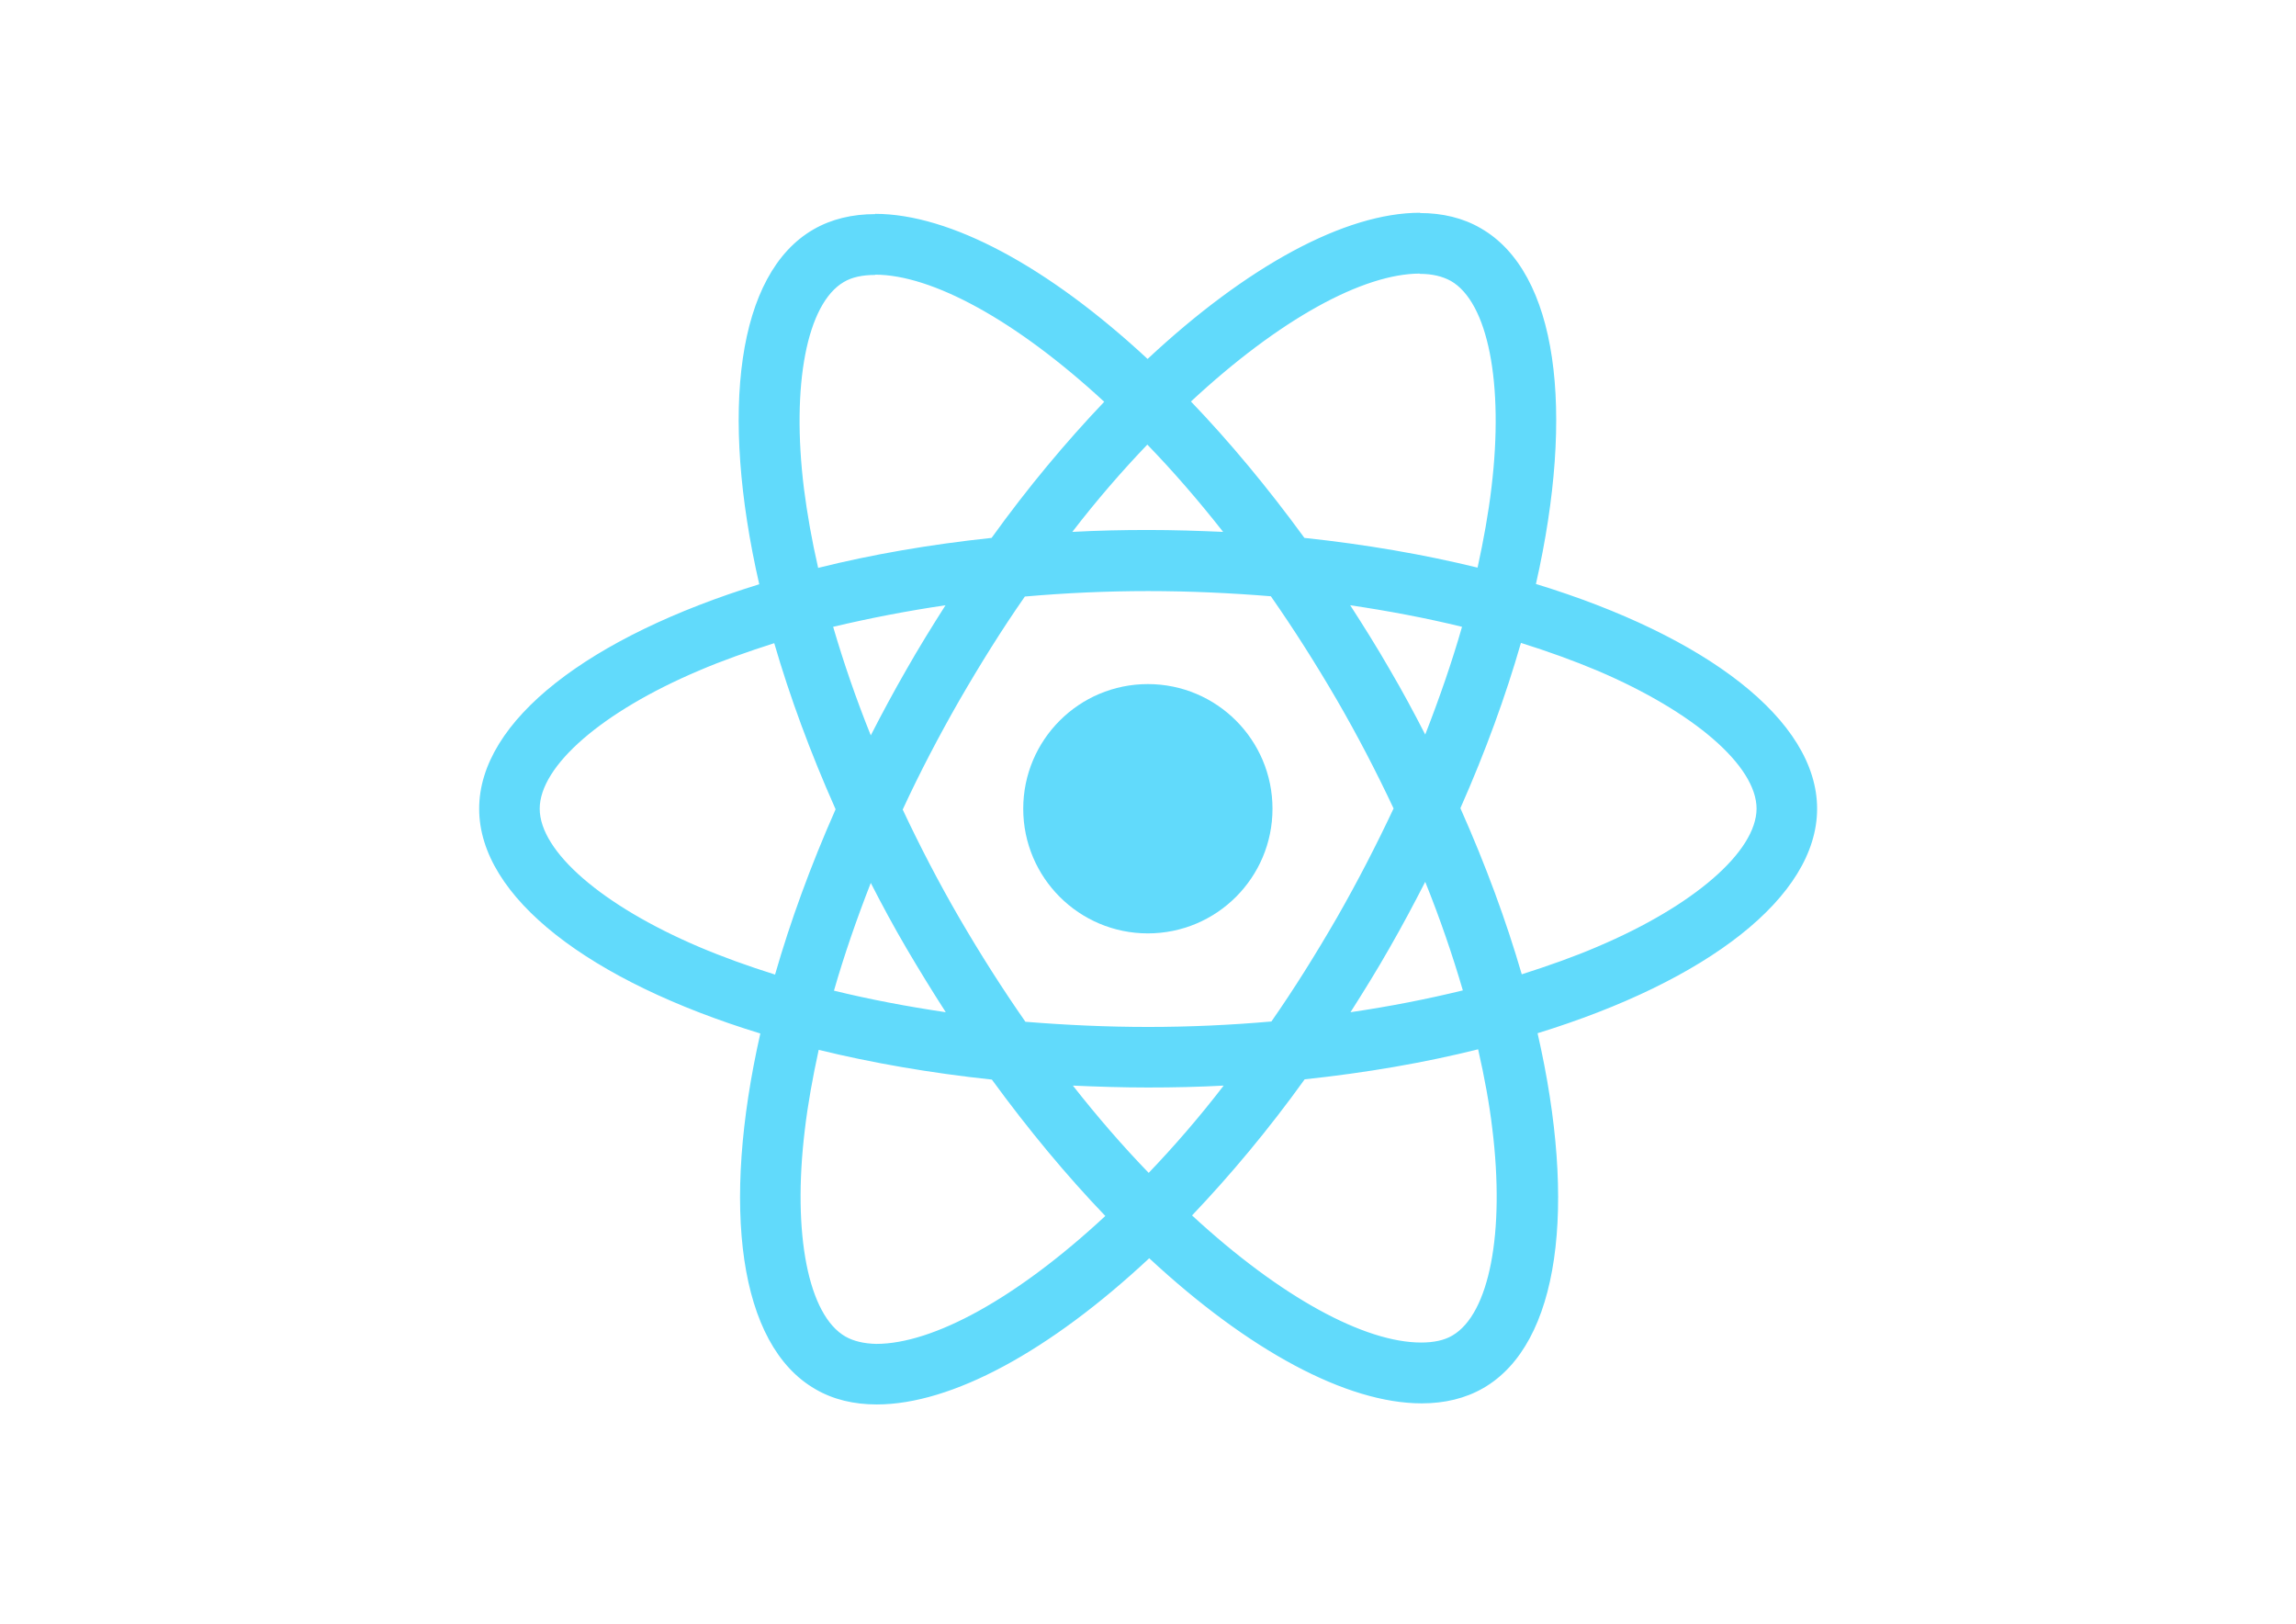
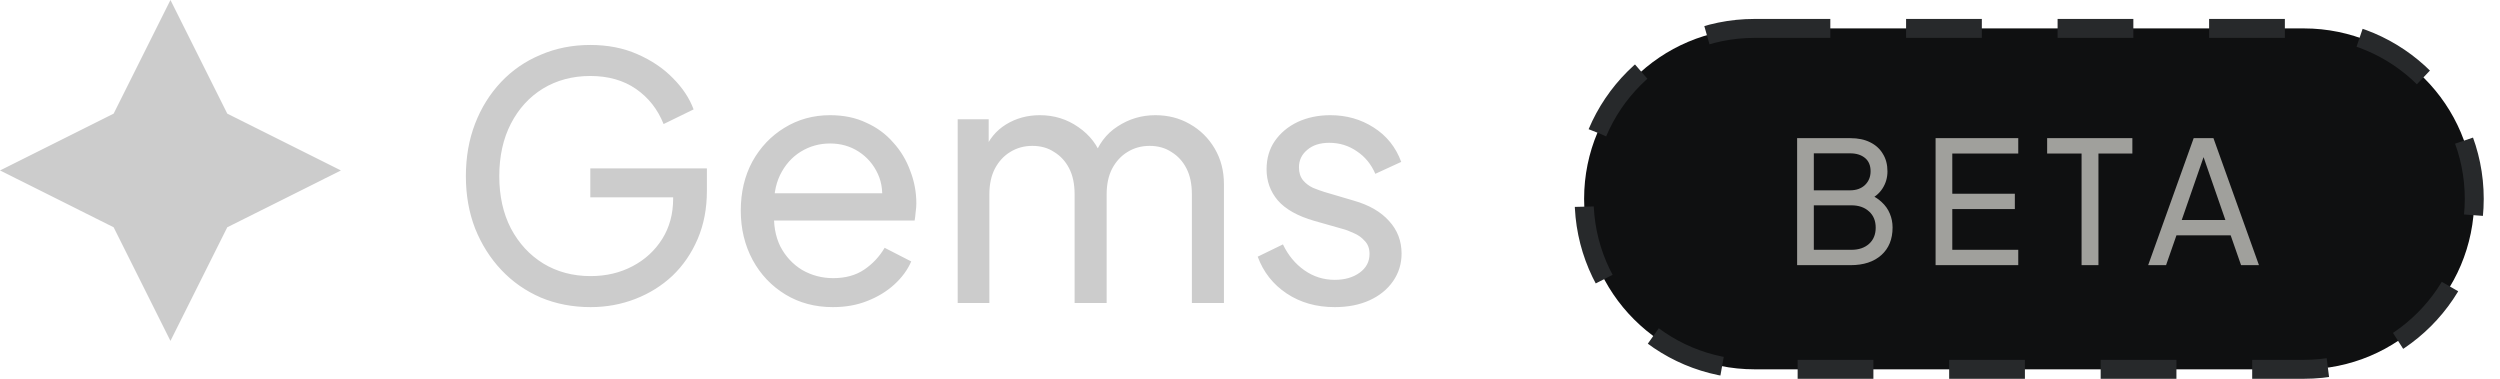
- <svg xmlns="http://www.w3.org/2000/svg" viewBox="0 0 841.9 595.3">
-   <g fill="#61DAFB">
-     <path d="M666.3 296.5c0-32.5-40.7-63.3-103.1-82.4 14.4-63.6 8-114.2-20.2-130.4-6.5-3.8-14.1-5.6-22.4-5.6v22.3c4.6 0 8.3.9 11.4 2.6 13.6 7.8 19.5 37.5 14.9 75.7-1.1 9.4-2.9 19.3-5.1 29.4-19.6-4.8-41-8.5-63.5-10.9-13.5-18.5-27.5-35.3-41.6-50 32.6-30.3 63.2-46.9 84-46.9V78c-27.5 0-63.5 19.6-99.9 53.6-36.4-33.8-72.4-53.2-99.9-53.2v22.3c20.7 0 51.4 16.5 84 46.6-14 14.7-28 31.4-41.3 49.9-22.6 2.4-44 6.1-63.6 11-2.3-10-4-19.7-5.2-29-4.7-38.2 1.1-67.9 14.6-75.8 3-1.8 6.9-2.6 11.5-2.6V78.5c-8.4 0-16 1.8-22.6 5.6-28.1 16.2-34.4 66.7-19.9 130.1-62.2 19.2-102.7 49.9-102.7 82.3 0 32.5 40.7 63.3 103.1 82.4-14.4 63.6-8 114.2 20.2 130.4 6.5 3.8 14.1 5.6 22.5 5.6 27.5 0 63.5-19.6 99.9-53.6 36.4 33.8 72.4 53.2 99.9 53.2 8.4 0 16-1.8 22.6-5.6 28.1-16.2 34.4-66.7 19.9-130.1 62-19.1 102.5-49.9 102.5-82.3zm-130.2-66.7c-3.7 12.9-8.3 26.2-13.5 39.5-4.1-8-8.4-16-13.1-24-4.6-8-9.5-15.8-14.4-23.4 14.2 2.1 27.9 4.7 41 7.9zm-45.8 106.5c-7.8 13.5-15.8 26.3-24.1 38.2-14.9 1.3-30 2-45.2 2-15.1 0-30.2-.7-45-1.9-8.3-11.9-16.4-24.6-24.2-38-7.6-13.1-14.5-26.4-20.8-39.8 6.2-13.4 13.2-26.8 20.7-39.9 7.8-13.5 15.8-26.3 24.1-38.2 14.9-1.3 30-2 45.2-2 15.1 0 30.2.7 45 1.9 8.3 11.9 16.4 24.6 24.2 38 7.6 13.1 14.5 26.4 20.8 39.8-6.3 13.4-13.2 26.8-20.7 39.9zm32.3-13c5.4 13.4 10 26.8 13.8 39.8-13.1 3.2-26.9 5.9-41.2 8 4.9-7.7 9.8-15.6 14.4-23.7 4.6-8 8.9-16.1 13-24.1zM421.2 430c-9.3-9.6-18.6-20.3-27.8-32 9 .4 18.2.7 27.5.7 9.4 0 18.7-.2 27.8-.7-9 11.7-18.3 22.4-27.5 32zm-74.4-58.9c-14.2-2.1-27.9-4.7-41-7.9 3.7-12.9 8.3-26.2 13.5-39.5 4.1 8 8.4 16 13.1 24 4.7 8 9.5 15.8 14.4 23.4zM420.7 163c9.3 9.6 18.6 20.3 27.8 32-9-.4-18.2-.7-27.5-.7-9.4 0-18.7.2-27.8.7 9-11.7 18.3-22.4 27.5-32zm-74 58.9c-4.9 7.7-9.8 15.6-14.4 23.7-4.6 8-8.9 16-13 24-5.4-13.4-10-26.8-13.8-39.8 13.1-3.1 26.9-5.8 41.2-7.9zm-90.5 125.2c-35.4-15.1-58.3-34.9-58.3-50.6 0-15.7 22.9-35.6 58.3-50.6 8.6-3.7 18-7 27.7-10.1 5.7 19.6 13.2 40 22.5 60.9-9.2 20.8-16.6 41.1-22.2 60.6-9.9-3.1-19.3-6.5-28-10.2zM310 490c-13.6-7.8-19.5-37.5-14.9-75.7 1.1-9.4 2.9-19.3 5.1-29.4 19.6 4.8 41 8.5 63.5 10.9 13.5 18.5 27.5 35.3 41.6 50-32.6 30.3-63.2 46.9-84 46.9-4.5-.1-8.3-1-11.3-2.7zm237.2-76.2c4.7 38.2-1.1 67.9-14.6 75.8-3 1.8-6.9 2.6-11.5 2.6-20.7 0-51.4-16.5-84-46.6 14-14.7 28-31.4 41.3-49.9 22.6-2.4 44-6.1 63.6-11 2.3 10.1 4.1 19.8 5.2 29.1zm38.5-66.7c-8.6 3.7-18 7-27.7 10.1-5.7-19.6-13.2-40-22.5-60.9 9.2-20.8 16.6-41.1 22.2-60.6 9.9 3.1 19.3 6.5 28.1 10.2 35.4 15.1 58.3 34.9 58.3 50.6-.1 15.7-23 35.6-58.4 50.6zM320.8 78.4z" />
-     <circle cx="420.9" cy="296.5" r="45.7" />
-     <path d="M520.5 78.1z" />
-   </g>
+ <svg xmlns="http://www.w3.org/2000/svg" width="132" height="20" viewBox="0 0 132 20" fill="none">
+   <path d="M31.186 16.216C30.238 16.216 29.362 16.048 28.558 15.712C27.754 15.364 27.058 14.878 26.47 14.254C25.882 13.63 25.42 12.898 25.084 12.058C24.76 11.218 24.598 10.3 24.598 9.304C24.598 8.296 24.76 7.372 25.084 6.532C25.408 5.692 25.864 4.96 26.452 4.336C27.04 3.712 27.736 3.232 28.54 2.896C29.344 2.548 30.22 2.374 31.168 2.374C32.092 2.374 32.92 2.536 33.652 2.86C34.396 3.184 35.02 3.604 35.524 4.12C36.04 4.636 36.406 5.188 36.622 5.776L35.038 6.55C34.726 5.77 34.24 5.152 33.58 4.696C32.92 4.24 32.116 4.012 31.168 4.012C30.232 4.012 29.398 4.234 28.666 4.678C27.946 5.122 27.382 5.74 26.974 6.532C26.566 7.324 26.362 8.248 26.362 9.304C26.362 10.348 26.566 11.266 26.974 12.058C27.394 12.85 27.964 13.468 28.684 13.912C29.416 14.356 30.25 14.578 31.186 14.578C32.002 14.578 32.74 14.404 33.4 14.056C34.06 13.708 34.582 13.228 34.966 12.616C35.35 12.004 35.542 11.296 35.542 10.492V9.664L36.352 10.42H31.168V8.89H37.324V10.078C37.324 11.014 37.162 11.86 36.838 12.616C36.514 13.372 36.07 14.02 35.506 14.56C34.942 15.088 34.288 15.496 33.544 15.784C32.8 16.072 32.014 16.216 31.186 16.216ZM43.973 16.216C43.037 16.216 42.203 15.994 41.471 15.55C40.739 15.106 40.163 14.5 39.743 13.732C39.323 12.952 39.113 12.082 39.113 11.122C39.113 10.15 39.317 9.286 39.725 8.53C40.145 7.774 40.709 7.18 41.417 6.748C42.137 6.304 42.941 6.082 43.829 6.082C44.549 6.082 45.185 6.214 45.737 6.478C46.301 6.73 46.775 7.078 47.159 7.522C47.555 7.954 47.855 8.452 48.059 9.016C48.275 9.568 48.383 10.144 48.383 10.744C48.383 10.876 48.371 11.026 48.347 11.194C48.335 11.35 48.317 11.5 48.293 11.644H40.337V10.204H47.321L46.529 10.852C46.637 10.228 46.577 9.67 46.349 9.178C46.121 8.686 45.785 8.296 45.341 8.008C44.897 7.72 44.393 7.576 43.829 7.576C43.265 7.576 42.749 7.72 42.281 8.008C41.813 8.296 41.447 8.71 41.183 9.25C40.931 9.778 40.829 10.408 40.877 11.14C40.829 11.848 40.937 12.472 41.201 13.012C41.477 13.54 41.861 13.954 42.353 14.254C42.857 14.542 43.403 14.686 43.991 14.686C44.639 14.686 45.185 14.536 45.629 14.236C46.073 13.936 46.433 13.552 46.709 13.084L48.113 13.804C47.921 14.248 47.621 14.656 47.213 15.028C46.817 15.388 46.343 15.676 45.791 15.892C45.251 16.108 44.645 16.216 43.973 16.216ZM50.566 16V6.298H52.203V8.278L51.969 7.972C52.209 7.36 52.593 6.892 53.121 6.568C53.65 6.244 54.243 6.082 54.904 6.082C55.66 6.082 56.337 6.292 56.938 6.712C57.55 7.132 57.969 7.684 58.197 8.368L57.73 8.386C57.981 7.63 58.407 7.06 59.008 6.676C59.608 6.28 60.273 6.082 61.005 6.082C61.678 6.082 62.283 6.238 62.824 6.55C63.376 6.862 63.813 7.294 64.138 7.846C64.462 8.398 64.624 9.022 64.624 9.718V16H62.931V10.258C62.931 9.718 62.836 9.262 62.644 8.89C62.452 8.518 62.188 8.23 61.852 8.026C61.528 7.81 61.144 7.702 60.7 7.702C60.267 7.702 59.877 7.81 59.529 8.026C59.194 8.23 58.923 8.524 58.719 8.908C58.528 9.28 58.431 9.73 58.431 10.258V16H56.739V10.258C56.739 9.718 56.644 9.262 56.452 8.89C56.26 8.518 55.995 8.23 55.66 8.026C55.336 7.81 54.952 7.702 54.508 7.702C54.075 7.702 53.685 7.81 53.337 8.026C53.002 8.23 52.731 8.524 52.528 8.908C52.336 9.28 52.239 9.73 52.239 10.258V16H50.566ZM70.475 16.216C69.503 16.216 68.657 15.976 67.937 15.496C67.217 15.016 66.707 14.368 66.407 13.552L67.739 12.904C68.015 13.48 68.393 13.936 68.873 14.272C69.353 14.608 69.887 14.776 70.475 14.776C71.003 14.776 71.441 14.65 71.789 14.398C72.137 14.146 72.311 13.816 72.311 13.408C72.311 13.12 72.227 12.892 72.059 12.724C71.903 12.544 71.711 12.406 71.483 12.31C71.255 12.202 71.045 12.124 70.853 12.076L69.395 11.662C68.519 11.41 67.877 11.05 67.469 10.582C67.073 10.114 66.875 9.568 66.875 8.944C66.875 8.368 67.019 7.87 67.307 7.45C67.607 7.018 68.009 6.682 68.513 6.442C69.029 6.202 69.605 6.082 70.241 6.082C71.093 6.082 71.855 6.298 72.527 6.73C73.211 7.162 73.697 7.768 73.985 8.548L72.617 9.178C72.401 8.674 72.077 8.278 71.645 7.99C71.213 7.69 70.727 7.54 70.187 7.54C69.695 7.54 69.305 7.666 69.017 7.918C68.729 8.158 68.585 8.464 68.585 8.836C68.585 9.112 68.657 9.34 68.801 9.52C68.945 9.688 69.119 9.82 69.323 9.916C69.527 10 69.725 10.072 69.917 10.132L71.501 10.6C72.293 10.828 72.905 11.182 73.337 11.662C73.781 12.142 74.003 12.718 74.003 13.39C74.003 13.93 73.853 14.416 73.553 14.848C73.253 15.28 72.839 15.616 72.311 15.856C71.783 16.096 71.171 16.216 70.475 16.216Z" fill="#CCCCCC" />
+   <path d="M11.553 6.224L11.627 6.373L11.776 6.447L16.882 9L11.776 11.553L11.627 11.627L11.553 11.776L9 16.882L6.447 11.776L6.373 11.627L6.224 11.553L1.118 9L6.224 6.447L6.373 6.373L6.447 6.224L9 1.118L11.553 6.224Z" fill="#CCCCCC" stroke="#CCCCCC" />
+   <rect x="83.641" y="1.5" width="47" height="18" rx="9" fill="#0F1011" />
+   <path d="M94.888 14V7.295H97.705C98.107 7.295 98.452 7.367 98.74 7.511C99.034 7.655 99.259 7.859 99.415 8.123C99.577 8.381 99.658 8.69 99.658 9.05C99.658 9.38 99.571 9.68 99.397 9.95C99.229 10.214 98.98 10.421 98.65 10.571L98.641 10.238C98.929 10.346 99.166 10.49 99.352 10.67C99.544 10.844 99.688 11.048 99.784 11.282C99.88 11.51 99.928 11.753 99.928 12.011C99.928 12.629 99.73 13.115 99.334 13.469C98.938 13.823 98.398 14 97.714 14H94.888ZM95.77 13.19H97.75C98.14 13.19 98.452 13.085 98.686 12.875C98.92 12.665 99.037 12.38 99.037 12.02C99.037 11.66 98.92 11.375 98.686 11.165C98.452 10.949 98.14 10.841 97.75 10.841H95.77V13.19ZM95.77 10.049H97.687C98.011 10.049 98.272 9.956 98.47 9.77C98.668 9.578 98.767 9.335 98.767 9.041C98.767 8.735 98.668 8.501 98.47 8.339C98.272 8.177 98.011 8.096 97.687 8.096H95.77V10.049ZM102.199 14V7.295H106.564V8.105H103.081V10.229H106.384V11.039H103.081V13.19H106.564V14H102.199ZM109.907 14V8.105H108.089V7.295H112.589V8.105H110.798V14H109.907ZM113.423 14L115.826 7.295H116.87L119.273 14H118.328L117.779 12.425H114.917L114.368 14H113.423ZM115.196 11.615H117.5L116.222 7.934H116.474L115.196 11.615Z" fill="#EEECE7" fill-opacity="0.65" />
+   <rect x="83.641" y="1.5" width="47" height="18" rx="9" stroke="#27292B" stroke-dasharray="4 4" />
</svg>
